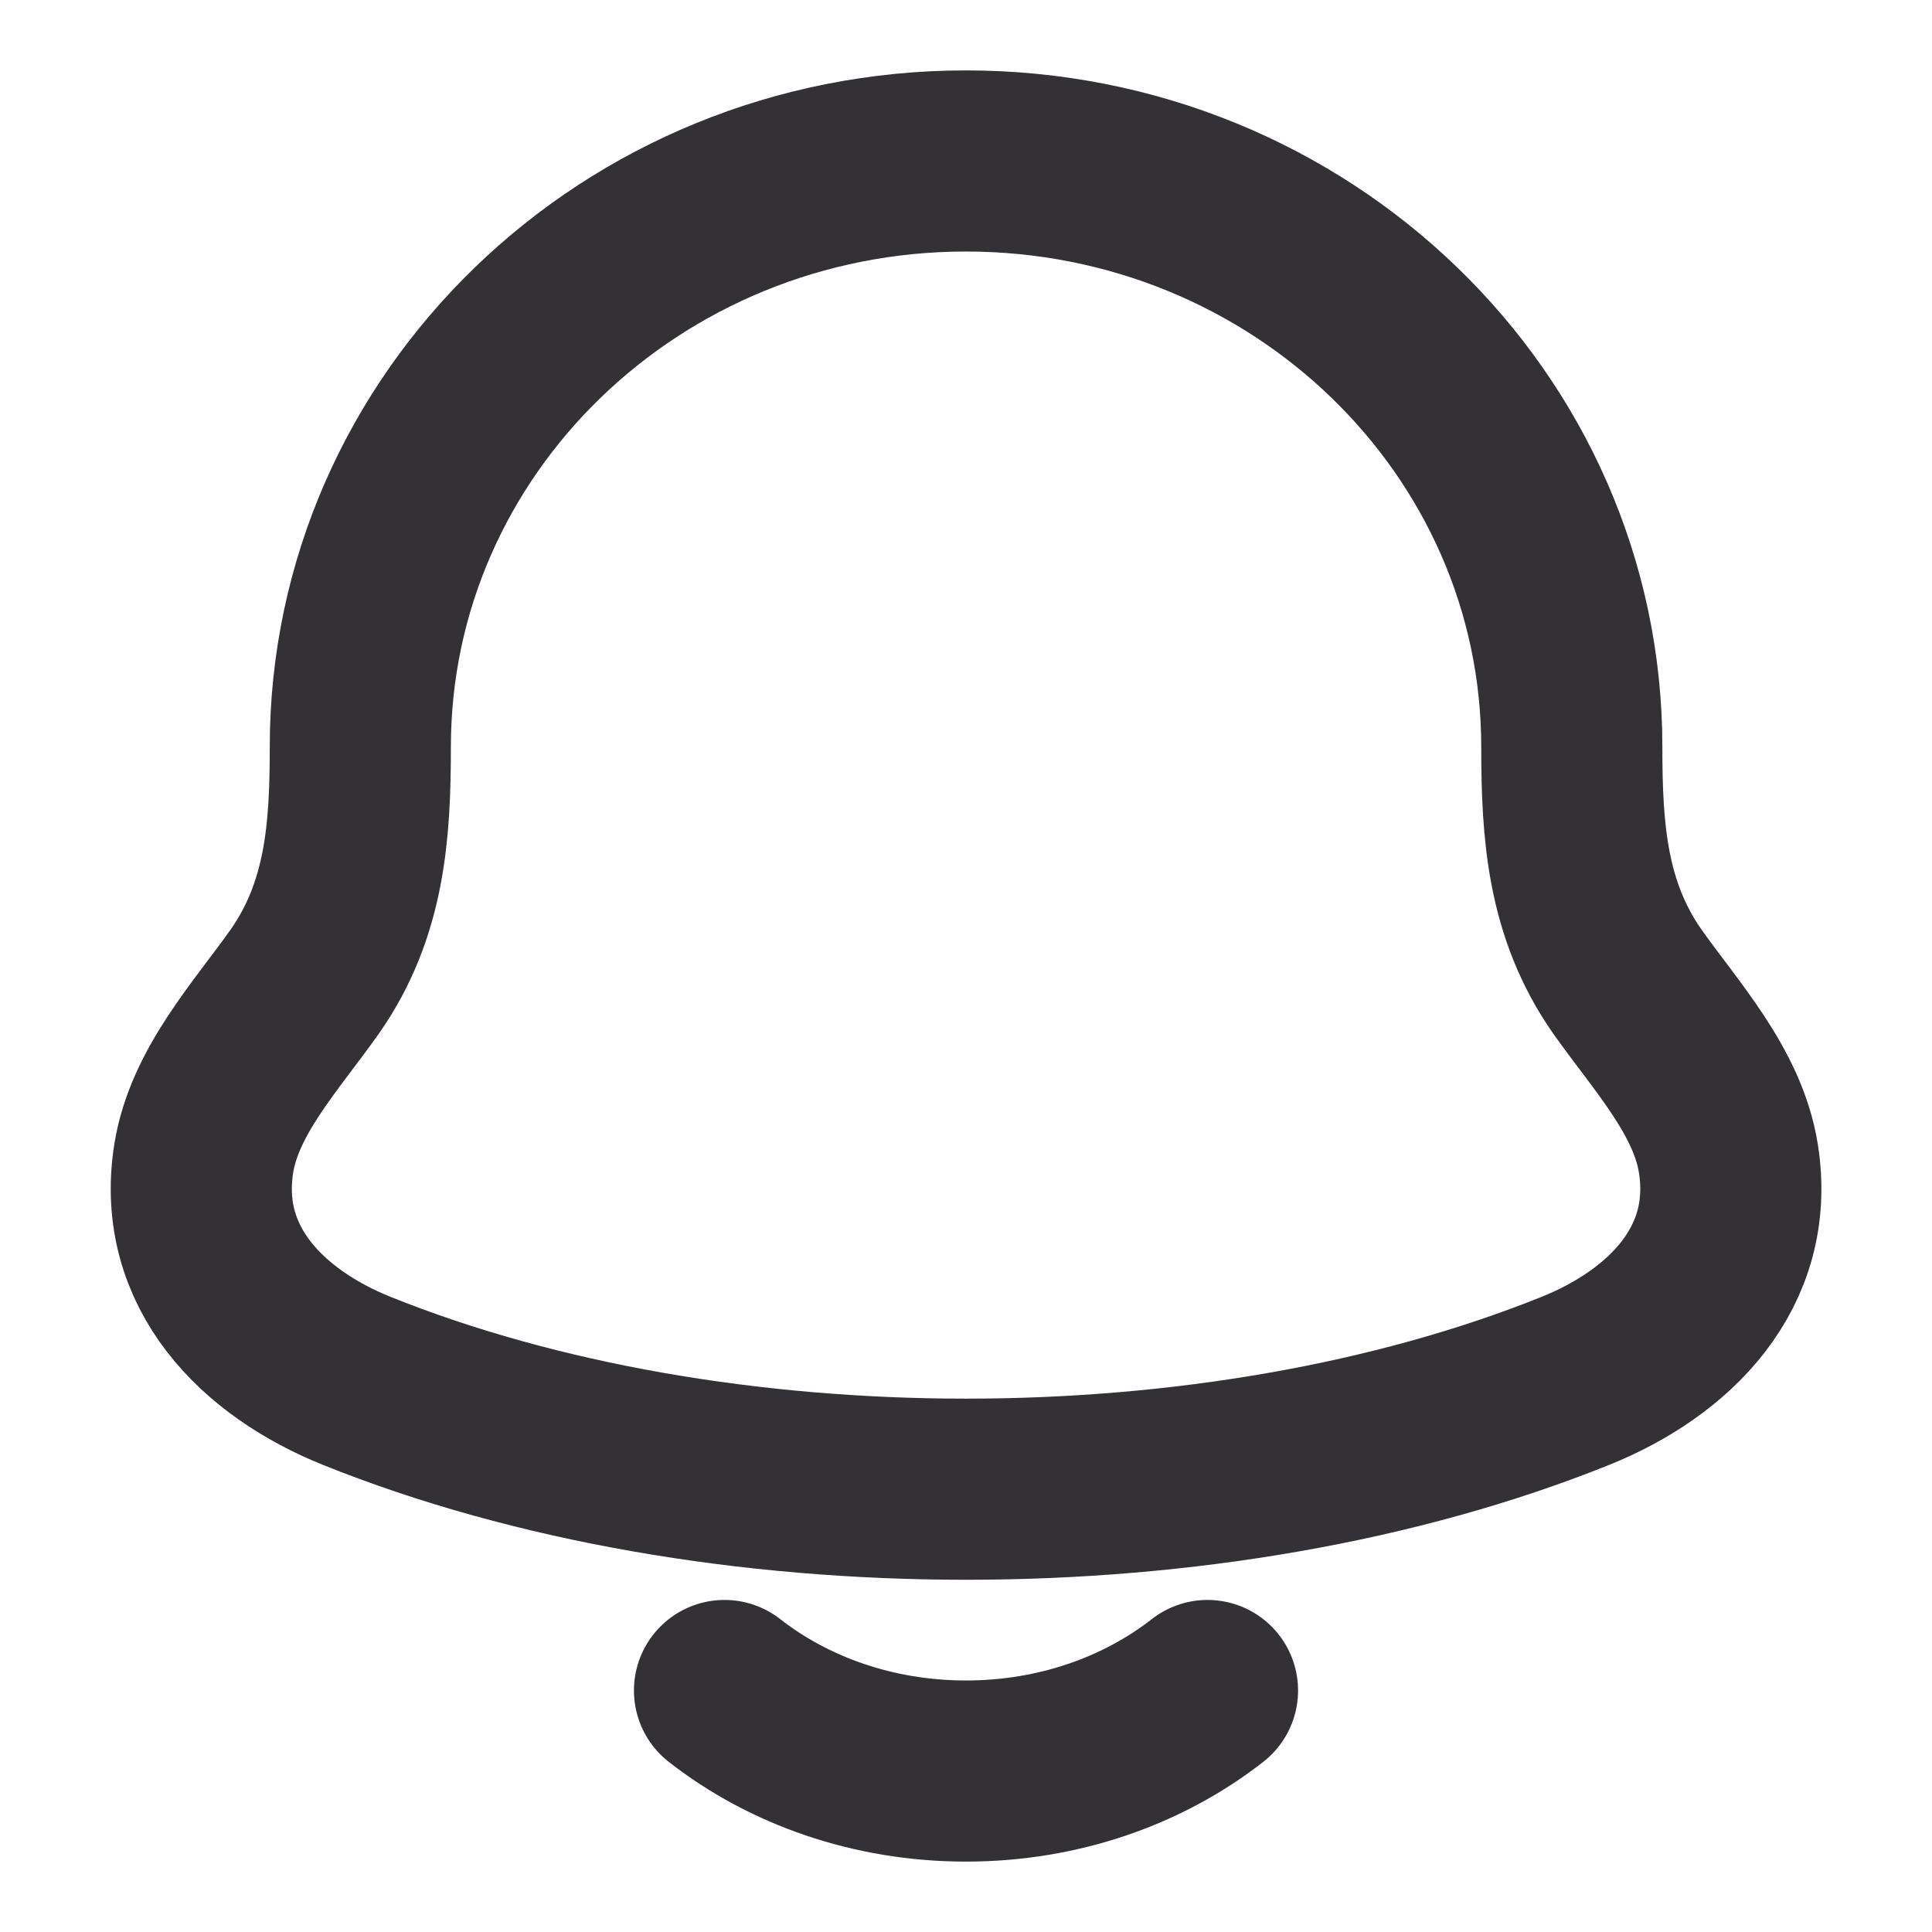
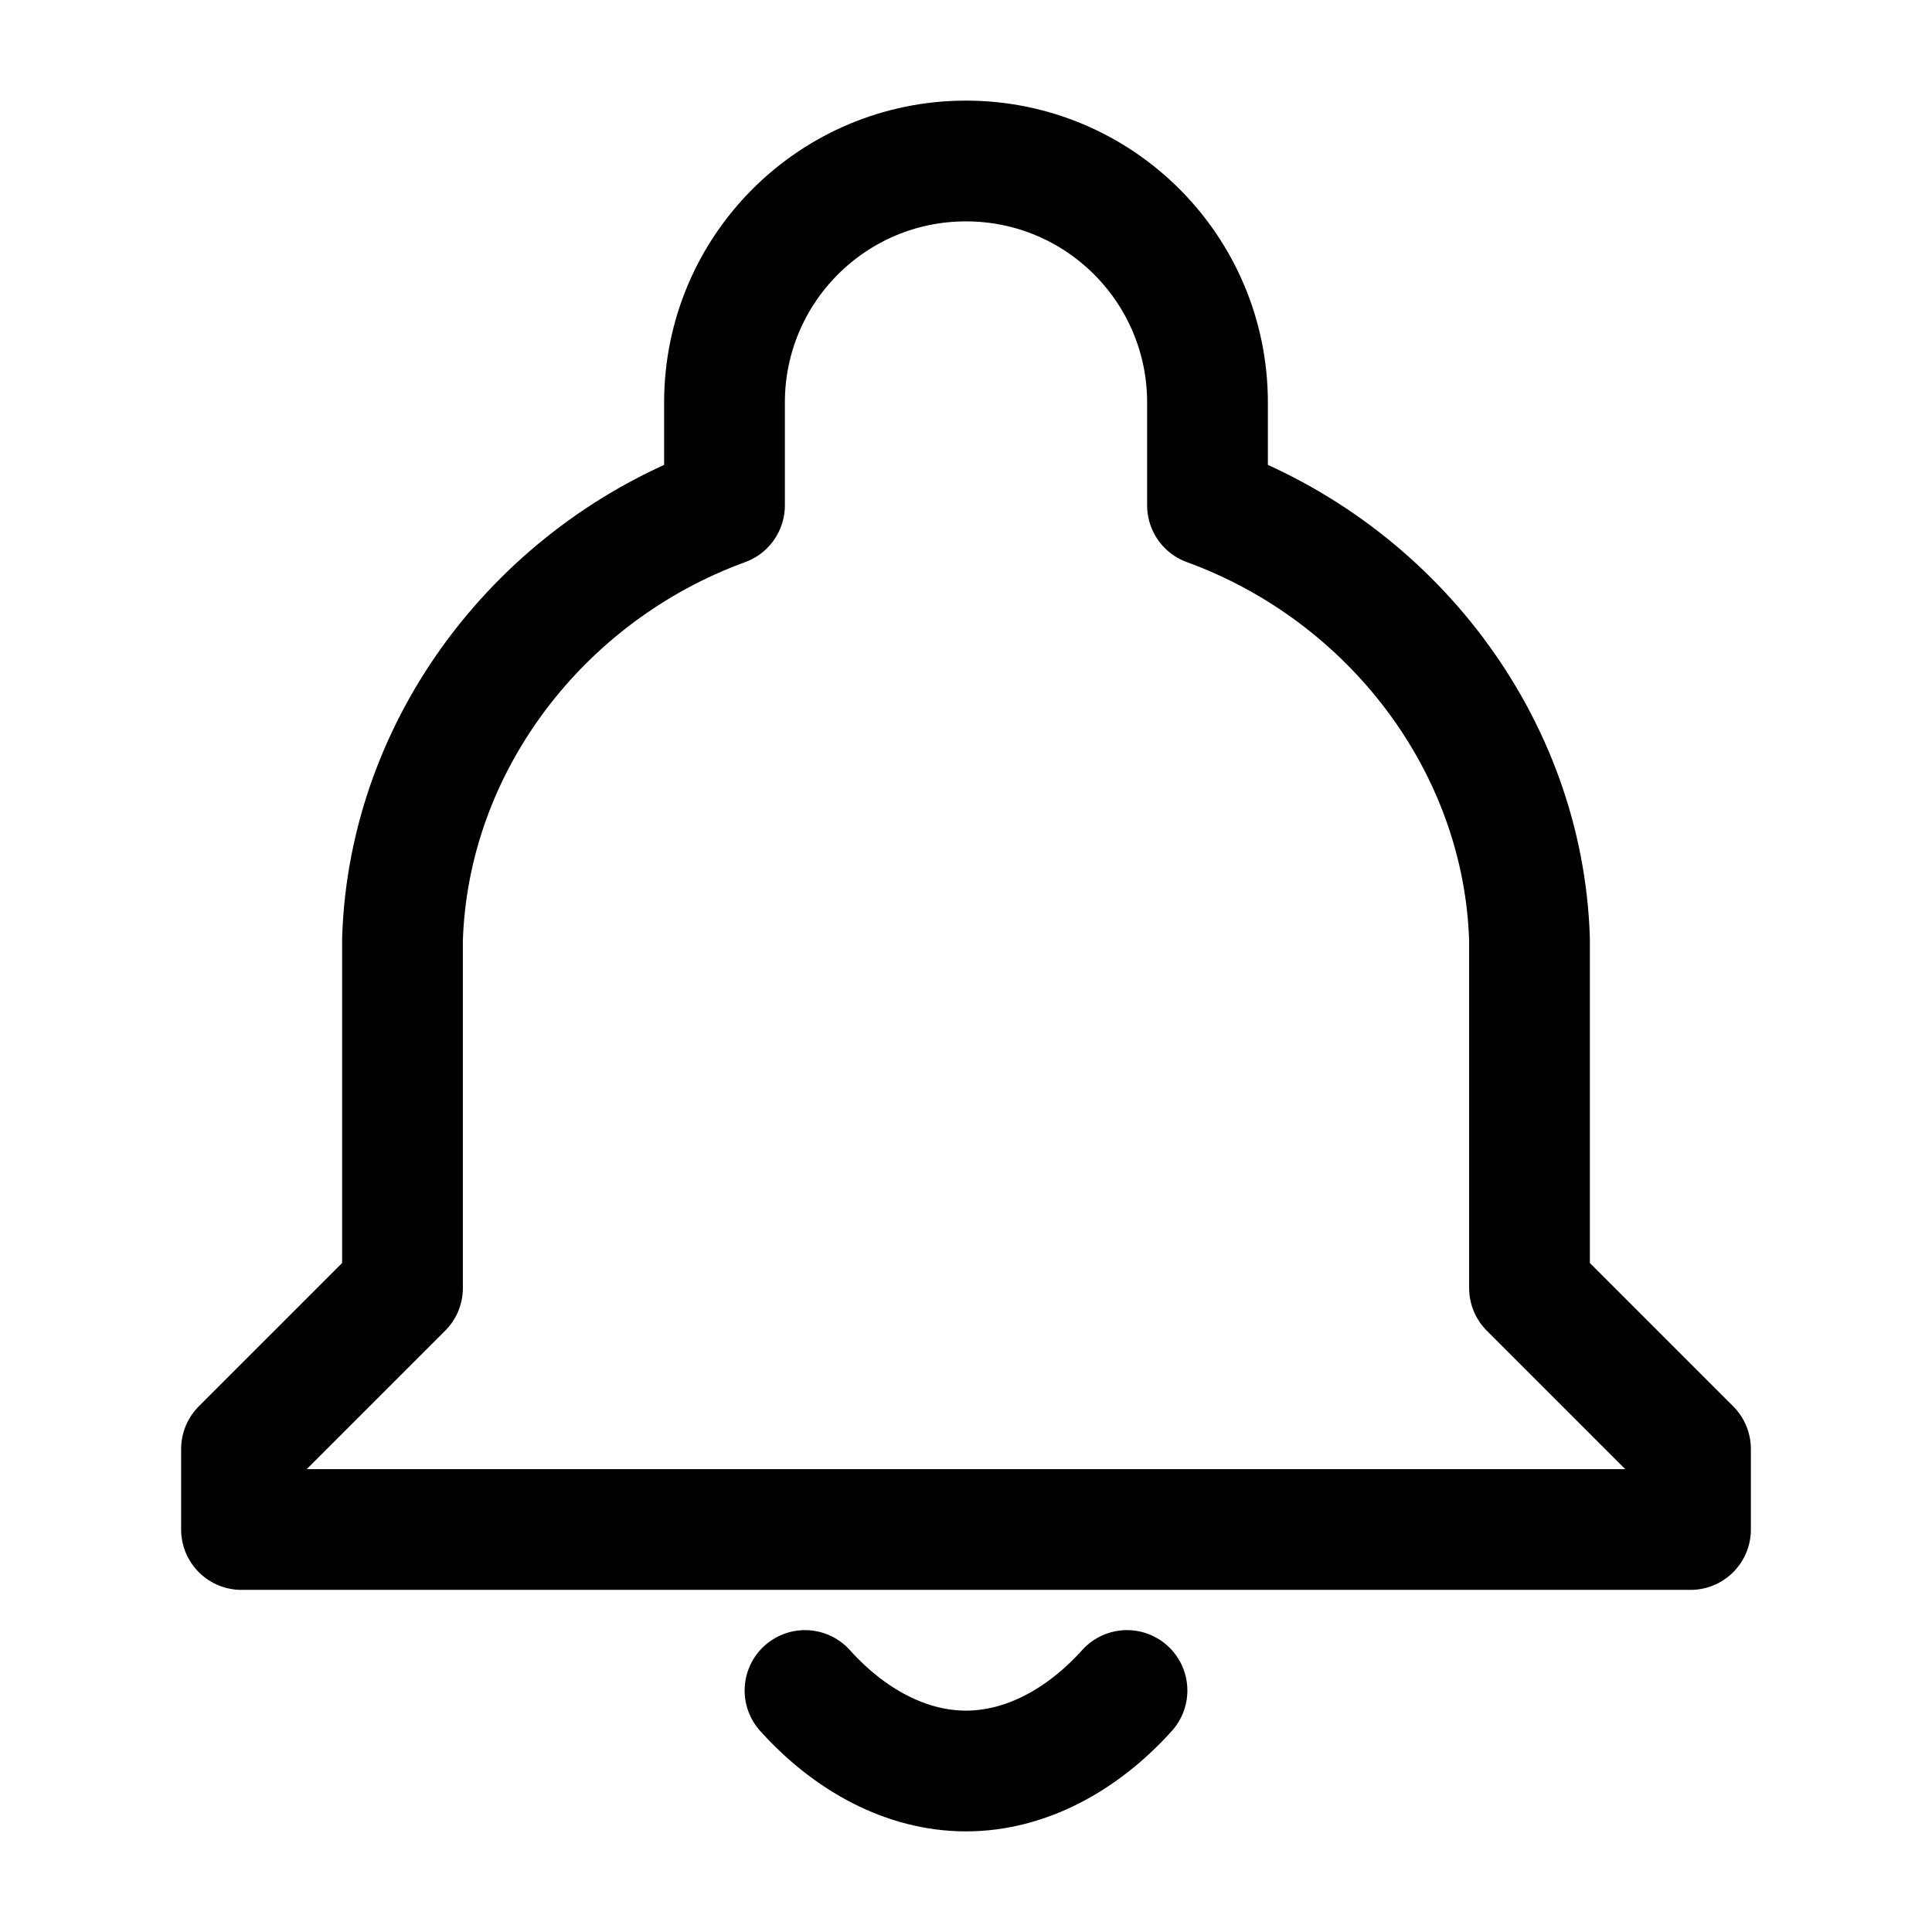
- <svg xmlns="http://www.w3.org/2000/svg" width="16" height="16" viewBox="0 0 16 16" fill="none">
-   <g id="notification-03">
-     <path id="Vector" d="M1.687 9.596C1.545 10.498 2.179 11.124 2.955 11.436C5.93 12.632 10.07 12.632 13.046 11.436C13.822 11.124 14.456 10.498 14.314 9.596C14.227 9.042 13.796 8.58 13.477 8.129C13.059 7.532 13.017 6.88 13.017 6.186C13.017 3.506 10.771 1.333 8 1.333C5.23 1.333 2.984 3.506 2.984 6.186C2.984 6.88 2.942 7.532 2.524 8.129C2.205 8.58 1.774 9.042 1.687 9.596Z" stroke="#333135" stroke-width="1.5" stroke-linecap="round" stroke-linejoin="round" />
-     <path id="Vector_2" d="M6 14C6.531 14.415 7.232 14.667 8 14.667C8.768 14.667 9.469 14.415 10 14" stroke="#333135" stroke-width="1.5" stroke-linecap="round" stroke-linejoin="round" />
-   </g>
+ <svg xmlns="http://www.w3.org/2000/svg" width="24" height="24" viewBox="0 0 24 24" fill="none">
+   <path d="M12 2C10.343 2 9 3.343 9 5V6.278C6.718 7.11 5.077 9.243 5 11.668V16L3 18V19H21V18L19 16V11.668C18.923 9.243 17.282 7.11 15 6.278V5C15 3.343 13.657 2 12 2Z" stroke="#000" stroke-width="1.5" stroke-linecap="round" stroke-linejoin="round" />
+   <path d="M10 21C10.552 21.614 11.26 22 12 22C12.74 22 13.448 21.614 14 21" stroke="#000" stroke-width="1.5" stroke-linecap="round" stroke-linejoin="round" />
</svg>
